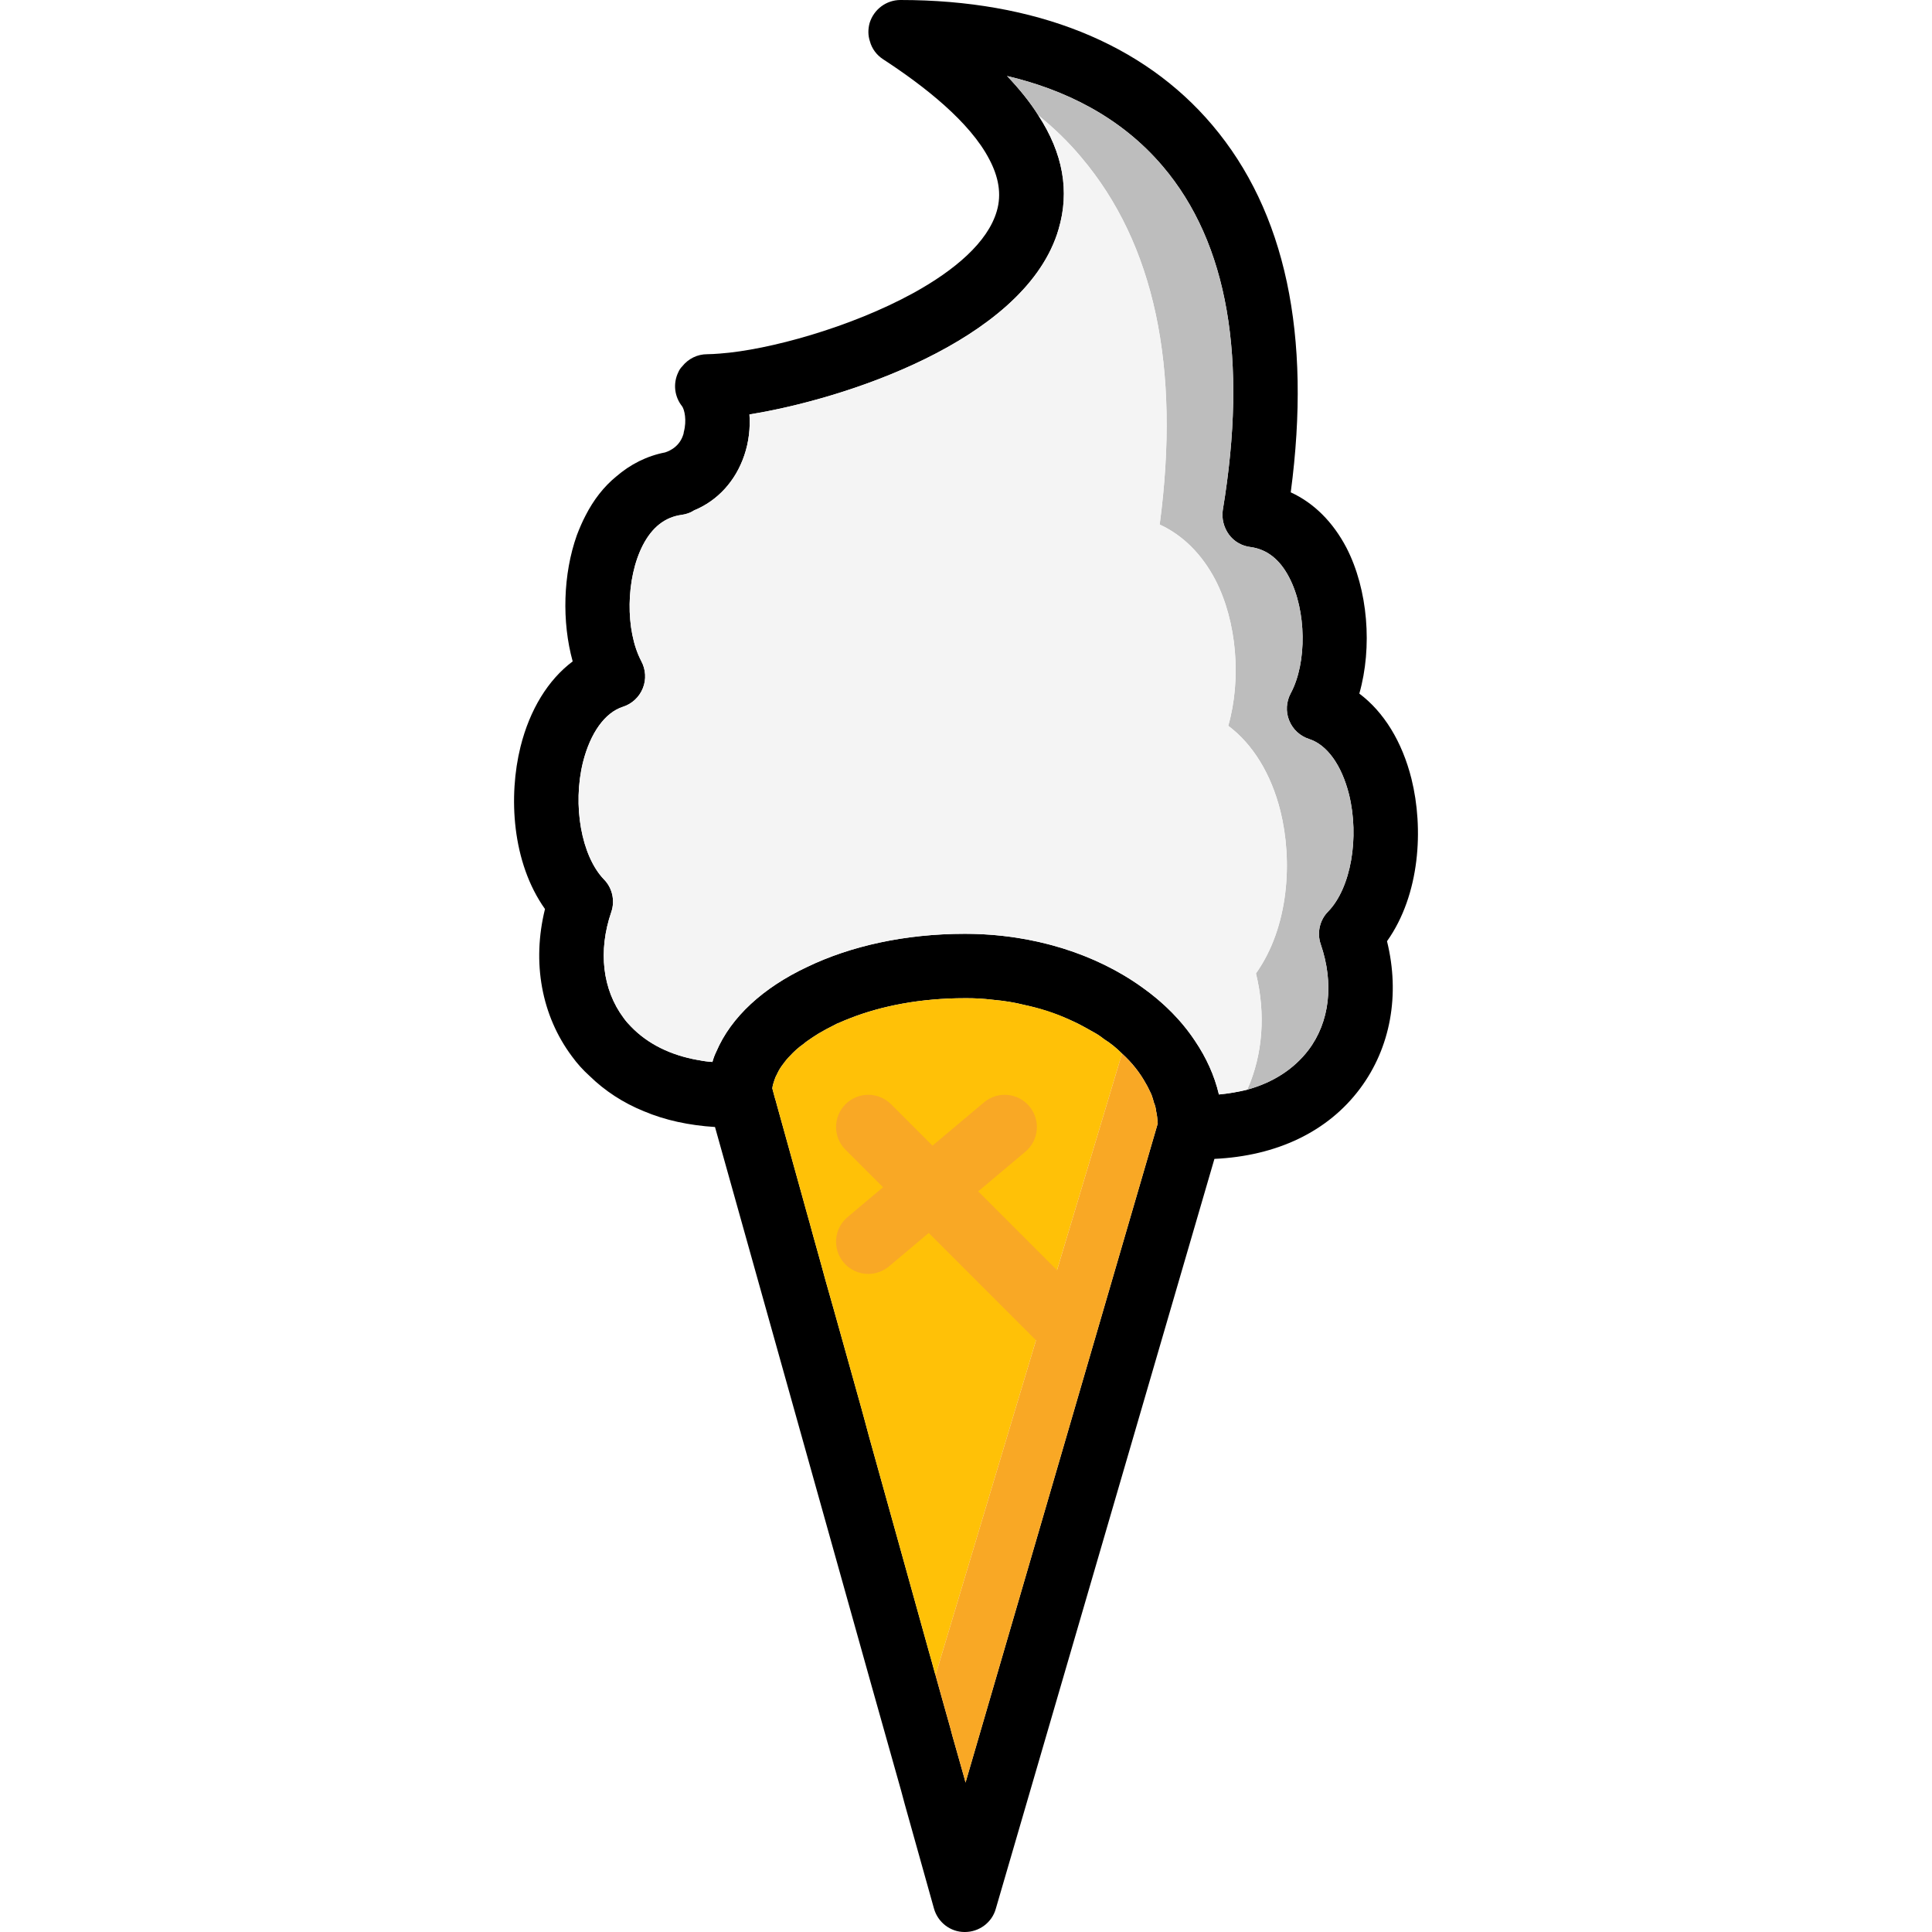
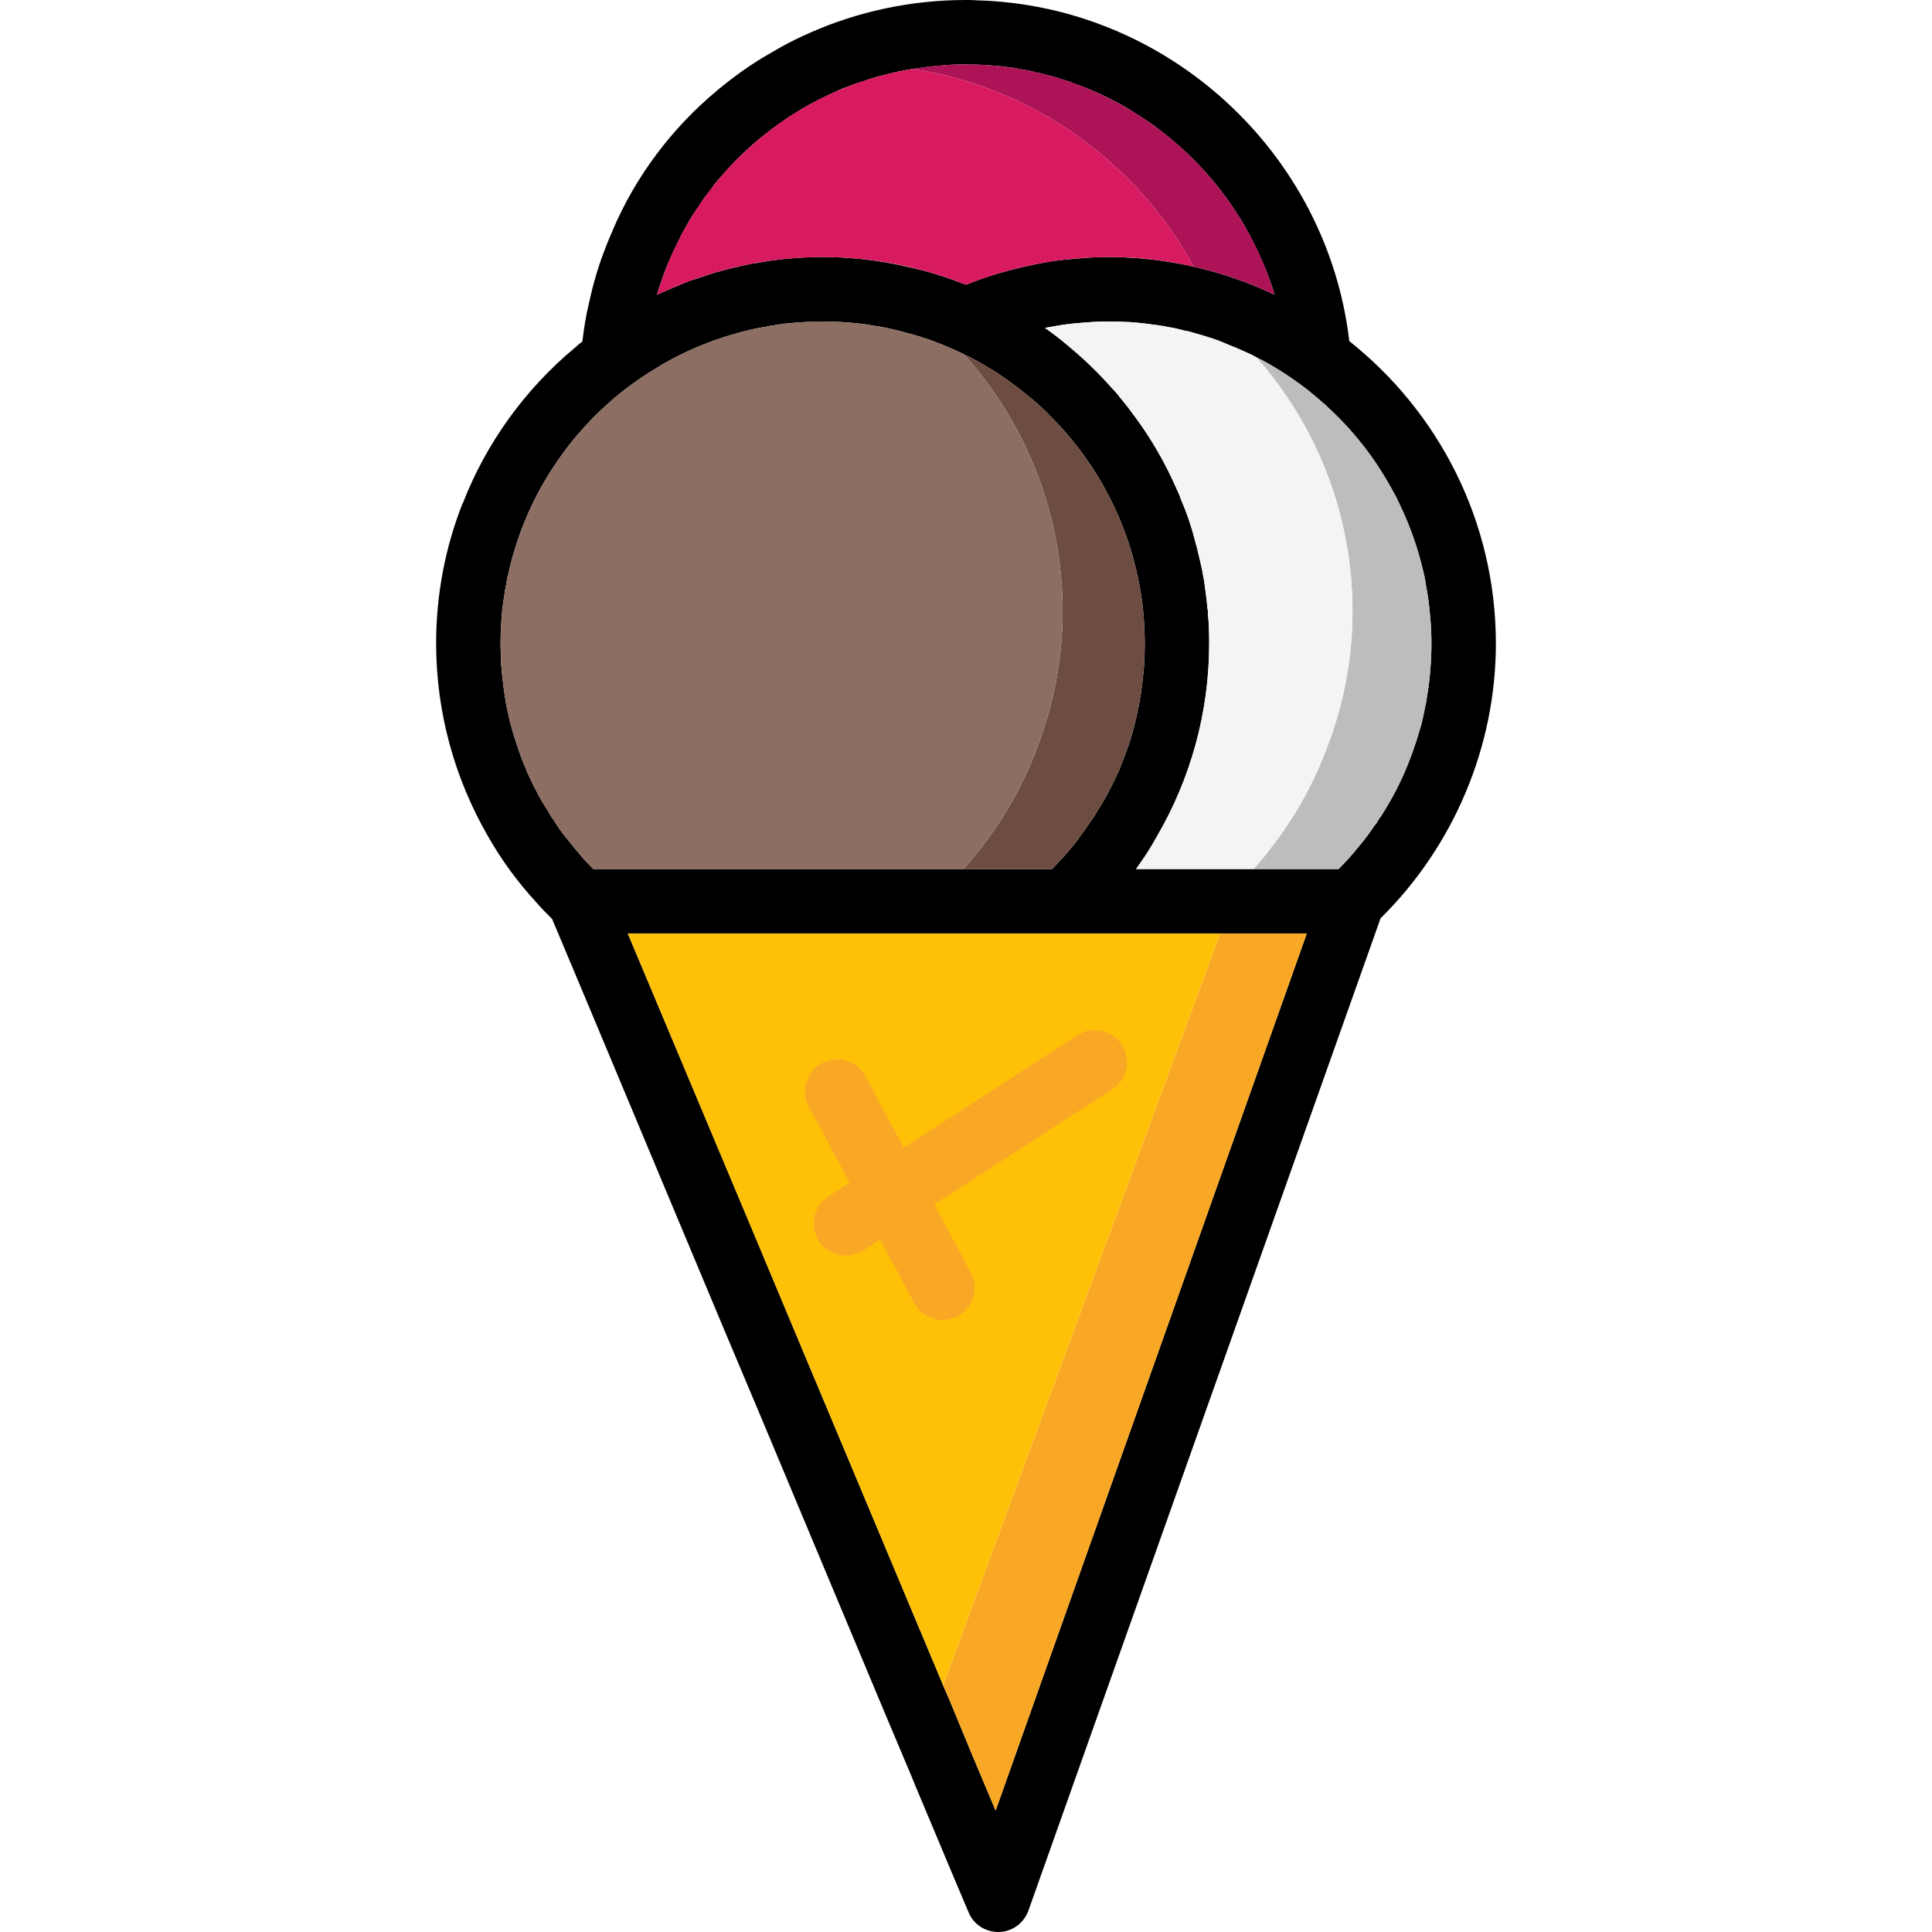
<svg xmlns="http://www.w3.org/2000/svg" version="1.1" id="Layer_1" x="0px" y="0px" viewBox="0 0 512 512" style="enable-background:new 0 0 512 512;" xml:space="preserve">
-   <path d="M374.059,206.421c-2.475-9.899-7.339-17.749-13.824-22.613c3.499-12.288,2.304-27.563-3.413-38.656  c-3.584-6.827-8.619-11.861-14.763-14.677c5.547-41.728-1.365-74.411-20.821-97.365C302.891,11.435,274.304,0,238.635,0  c-3.755,0-7.083,2.475-8.192,6.144c-0.427,1.621-0.427,3.243,0.085,4.779c0.512,1.963,1.792,3.669,3.499,4.779  c11.008,7.168,23.04,16.64,28.16,26.539c2.389,4.523,3.328,9.131,1.963,13.739c-2.389,8.192-11.093,15.616-22.101,21.675  c-16.64,9.131-38.4,15.104-51.285,16.043c-1.195,0.085-2.304,0.171-3.328,0.171c-2.645,0-5.035,1.195-6.656,3.243  c-0.427,0.427-0.768,0.939-1.024,1.536c-1.451,2.987-1.024,6.485,1.024,9.045c0.597,0.853,1.28,3.669,0.427,6.827  c0,0.256-0.085,0.512-0.171,0.768c-1.195,3.669-4.608,4.523-4.779,4.608c-4.864,0.939-9.216,3.157-12.971,6.4  c-3.243,2.645-5.973,6.144-8.107,10.325c-0.853,1.621-1.621,3.413-2.304,5.205c-3.669,10.325-4.011,22.955-1.109,33.451  c-6.485,4.864-11.349,12.715-13.824,22.613c-3.243,13.056-2.304,30.635,6.485,43.008c-3.499,14.165-0.939,28.245,7.168,39.083  c1.365,1.877,2.901,3.584,4.608,5.12c4.096,4.011,8.96,7.168,14.421,9.387c5.632,2.389,12.032,3.755,18.859,4.181l41.557,148.309  l7.765,27.563l0.939,3.499l7.765,27.733c1.024,3.669,4.352,6.229,8.107,6.229c0.085,0,0.085,0,0.085,0  c3.755,0,7.168-2.475,8.192-6.144l57.941-198.741c16.469-0.768,30.037-7.168,38.571-18.603c8.107-10.837,10.667-24.917,7.168-39.083  C376.363,237.056,377.301,219.477,374.059,206.421z M255.872,472.405c0,0-0.085-0.341-0.256-1.024  c-0.427-1.536-1.365-4.864-2.731-9.643c-0.341-1.195-0.683-2.389-1.024-3.755c-1.109-4.011-2.475-8.704-3.925-13.995v-0.085  c0-0.085-0.085-0.171-0.085-0.171c-0.597-2.133-1.195-4.437-1.877-6.741c-4.523-16.213-10.069-36.267-15.701-56.405  c-0.683-2.475-1.28-4.864-1.963-7.253c-3.328-11.861-6.571-23.637-9.643-34.389c-0.597-2.304-1.28-4.608-1.877-6.827  c-0.768-2.731-1.536-5.461-2.219-8.021c-0.683-2.389-1.28-4.608-1.877-6.741c-3.072-11.008-5.461-19.712-6.827-24.576  c-0.171-0.683-0.341-1.28-0.512-1.792c-0.427-1.621-0.683-2.56-0.683-2.56c0.085-0.683,0.256-1.365,0.512-2.048  c0.171-0.597,0.427-1.195,0.768-1.792c0.427-0.939,0.939-1.792,1.621-2.645c0.512-0.683,1.109-1.451,1.792-2.133  c1.024-1.109,2.219-2.219,3.584-3.157c0.768-0.683,1.621-1.195,2.475-1.792c0.853-0.597,1.877-1.195,2.816-1.707  c1.024-0.597,2.133-1.109,3.243-1.707c0.256-0.171,0.512-0.256,0.768-0.341c0.939-0.427,1.963-0.853,3.072-1.28  c8.277-3.243,18.603-5.291,30.379-5.291c1.28,0,2.475,0,3.669,0.085c1.28,0.085,2.56,0.171,3.84,0.341  c2.816,0.256,5.632,0.683,8.277,1.365c4.011,0.853,7.851,2.133,11.435,3.669c1.109,0.512,2.304,1.024,3.413,1.621  s2.219,1.195,3.243,1.792c1.109,0.597,2.048,1.195,2.987,1.963c1.792,1.109,3.328,2.389,4.779,3.84  c2.645,2.389,4.779,5.12,6.315,7.936c0.427,0.683,0.768,1.451,1.109,2.133c0.171,0.341,0.341,0.683,0.427,0.939  c0.256,0.683,0.427,1.28,0.597,1.963c0.341,0.768,0.512,1.536,0.597,2.304c0.256,1.109,0.341,2.133,0.427,3.243L255.872,472.405z   M351.957,241.579c-2.219,2.219-2.987,5.632-1.963,8.619c3.584,10.411,2.389,20.651-3.243,28.075  c-3.84,5.035-9.387,8.619-16.213,10.496c-2.389,0.597-4.864,1.024-7.509,1.28c-1.195-5.035-3.328-9.728-6.315-14.165  c-3.499-5.376-8.363-10.24-14.08-14.251c-12.203-8.789-28.757-14.165-46.933-14.165c-15.872,0-30.293,3.243-41.813,8.789  c-11.605,5.461-20.139,13.227-24.064,22.443c-0.427,0.853-0.768,1.792-1.024,2.731c-1.28-0.085-2.56-0.256-3.755-0.512h-0.085  c-7.253-1.28-13.312-4.267-17.749-8.875c-0.683-0.683-1.365-1.451-1.963-2.304c-5.547-7.424-6.827-17.664-3.243-28.075  c1.024-2.987,0.256-6.4-1.963-8.619c-5.973-6.229-8.363-19.627-5.547-31.061c1.963-7.765,5.803-13.141,10.581-14.677  c2.389-0.768,4.352-2.56,5.291-4.949c0.939-2.304,0.768-4.949-0.427-7.168c-4.267-8.107-4.096-21.931,0.427-30.72  c2.475-4.779,5.888-7.424,10.24-8.021c1.195-0.171,2.304-0.512,3.328-1.195c6.229-2.56,11.008-7.765,13.312-14.592  c1.195-3.499,1.621-7.253,1.365-10.837c25.088-4.011,71.851-19.285,81.493-47.701c0.171-0.427,0.256-0.939,0.427-1.365  c2.987-10.069,1.195-20.139-5.376-30.208c-2.133-3.413-4.949-6.912-8.277-10.411c14.848,3.499,29.952,10.581,41.301,23.979  c17.237,20.309,22.528,50.944,15.872,91.051c-0.341,2.219,0.256,4.608,1.621,6.485c1.365,1.877,3.499,3.072,5.803,3.328  c4.267,0.597,7.68,3.243,10.155,8.021c4.608,8.789,4.779,22.613,0.427,30.72c-1.195,2.219-1.365,4.864-0.427,7.168  c0.939,2.389,2.901,4.181,5.291,4.949c4.779,1.536,8.619,6.912,10.581,14.677C360.32,221.952,358.016,235.349,351.957,241.579z" />
-   <path style="fill:#BDBDBD;" d="M351.957,241.579c-2.219,2.219-2.987,5.632-1.963,8.619c3.584,10.411,2.389,20.651-3.243,28.075  c-3.84,5.035-9.387,8.619-16.213,10.496c4.096-9.216,4.949-19.968,2.304-30.805c8.789-12.373,9.728-29.952,6.485-43.008  c-2.475-9.899-7.339-17.749-13.824-22.613c3.499-12.288,2.304-27.563-3.413-38.656c-3.584-6.827-8.619-11.861-14.763-14.677  c5.547-41.728-1.365-74.411-20.821-97.365c-3.413-4.096-7.253-7.765-11.349-11.093c-2.133-3.413-4.949-6.912-8.277-10.411  c14.848,3.499,29.952,10.581,41.301,23.979c17.237,20.309,22.528,50.944,15.872,91.051c-0.341,2.219,0.256,4.608,1.621,6.485  c1.365,1.877,3.499,3.072,5.803,3.328c4.267,0.597,7.68,3.243,10.155,8.021c4.608,8.789,4.779,22.613,0.427,30.72  c-1.195,2.219-1.365,4.864-0.427,7.168c0.939,2.389,2.901,4.181,5.291,4.949c4.779,1.536,8.619,6.912,10.581,14.677  C360.32,221.952,358.016,235.349,351.957,241.579z" />
-   <path style="fill:#F4F4F4;" d="M332.843,257.963c2.645,10.837,1.792,21.589-2.304,30.805c-2.389,0.597-4.864,1.024-7.509,1.28  c-1.195-5.035-3.328-9.728-6.315-14.165c-11.179-16.811-34.304-28.416-61.013-28.416c-15.872,0-30.293,3.243-41.813,8.789  c-11.605,5.461-20.139,13.227-24.064,22.443c-0.427,0.853-0.768,1.792-1.024,2.731c-1.28-0.085-2.56-0.256-3.755-0.512  c-0.085-0.085-0.085,0-0.085,0c-7.253-1.28-13.312-4.267-17.749-8.875c-0.683-0.683-1.365-1.451-1.963-2.304  c-5.547-7.424-6.827-17.664-3.243-28.075c1.024-2.987,0.256-6.4-1.963-8.619c-5.973-6.229-8.363-19.627-5.547-31.061  c1.963-7.765,5.803-13.141,10.581-14.677c2.389-0.768,4.352-2.56,5.291-4.949c0.939-2.304,0.768-4.949-0.427-7.168  c-4.267-8.107-4.096-21.931,0.427-30.72c2.475-4.779,5.888-7.424,10.24-8.021c1.195-0.171,2.304-0.512,3.328-1.195  c6.229-2.56,11.008-7.765,13.312-14.592c1.195-3.499,1.621-7.253,1.365-10.837c25.088-4.011,71.851-19.285,81.493-47.701  c0.171-0.427,0.256-0.939,0.427-1.365c2.987-10.069,1.195-20.139-5.376-30.208c4.096,3.328,7.936,6.997,11.349,11.093  c19.456,22.955,26.368,55.637,20.821,97.365c6.144,2.816,11.179,7.851,14.763,14.677c5.717,11.093,6.912,26.368,3.413,38.656  c6.485,4.864,11.349,12.715,13.824,22.613C342.571,228.011,341.632,245.589,332.843,257.963z" />
-   <path style="fill:#FFC107;" d="M292.565,275.371c1.792,1.109,3.328,2.389,4.779,3.84l-49.408,164.693  c0-0.085-0.085-0.171-0.085-0.171c-0.597-2.133-1.195-4.437-1.877-6.741c-4.523-16.213-10.069-36.267-15.701-56.405  c-0.683-2.475-1.28-4.864-1.963-7.253c-3.328-11.861-6.571-23.637-9.643-34.389c-0.597-2.304-1.28-4.608-1.877-6.827  c-0.768-2.731-1.536-5.461-2.219-8.021c-0.683-2.304-1.28-4.523-1.877-6.741c-3.072-11.008-5.461-19.712-6.827-24.576  c-0.171-0.683-0.341-1.28-0.512-1.792c-0.427-1.621-0.683-2.56-0.683-2.56c0.085-0.683,0.256-1.365,0.512-2.048  c0.171-0.597,0.427-1.195,0.768-1.792c0.427-0.939,0.939-1.792,1.621-2.645c0.512-0.768,1.109-1.451,1.792-2.133  c1.024-1.109,2.219-2.219,3.584-3.157c0.768-0.683,1.621-1.195,2.475-1.792c0.853-0.597,1.877-1.195,2.816-1.707  c1.024-0.597,2.133-1.109,3.243-1.707c0.256-0.171,0.512-0.256,0.768-0.341c0.939-0.427,1.963-0.853,3.072-1.28  c8.277-3.243,18.603-5.291,30.379-5.291c1.28,0,2.475,0,3.669,0.085c1.28,0.085,2.56,0.171,3.84,0.341  c2.816,0.256,5.632,0.683,8.277,1.365c4.096,0.853,7.936,2.048,11.435,3.669c1.109,0.512,2.304,1.024,3.413,1.621  c1.109,0.597,2.219,1.195,3.243,1.792C290.688,274.005,291.627,274.603,292.565,275.371z" />
+   <path d="M242.684,81.094c-1.195-0.939-2.475-1.878-3.756-2.732c1.11-0.256,2.134-0.427,3.244-0.598  c4.524-0.683,9.134-1.11,13.829-1.11c1.622,0,3.244,0.085,4.78,0.085c-0.939-0.683-1.878-1.366-2.817-2.049  c-0.683,0.256-1.28,0.512-1.963,0.768c-2.476-0.939-4.951-1.878-7.512-2.646c-1.28-0.427-2.561-0.768-3.841-1.11  s-2.646-0.683-3.927-0.939c-1.451-0.341-2.988-0.683-4.439-0.939c-5.975-1.11-12.036-1.707-18.267-1.707  c-5.89,0-11.695,0.512-17.243,1.537c-1.878,0.256-3.756,0.683-5.549,1.11c-3.841,0.854-7.512,1.963-11.097,3.244  c-0.939,0.256-1.793,0.598-2.646,0.939c-0.768,0.341-1.536,0.598-2.219,0.939c-0.683,0.256-1.366,0.512-2.049,0.854  c0.683-0.085,1.28-0.085,1.963-0.085h1.793c1.366,0,2.732,0.085,4.012,0.171c1.195,0.085,2.39,0.171,3.585,0.341  c1.195,0.085,2.475,0.256,3.671,0.427c8.195,1.28,15.963,3.671,23.133,7.17c0.256,0.171,0.598,0.256,0.854,0.427  c0.085,0,0.085,0,0.085,0h1.707c1.793,0,3.5,0.085,5.292,0.171c0.427,0,0.854,0.085,1.195,0.085  c1.451,0.085,2.902,0.256,4.268,0.427c0.768,0.085,1.451,0.171,2.219,0.341c3.073,0.427,6.146,1.11,9.134,1.963  c1.537,0.427,2.988,0.768,4.439,1.28c3.756,1.195,7.426,2.732,10.926,4.439v0.085c0.341,0.085,0.598,0.256,0.939,0.427  c0.256,0.085,0.512,0.171,0.768,0.341C252.756,89.801,247.976,85.191,242.684,81.094z M357.581,90.398  c-5.89-50.107-48.315-89.032-98.849-90.313C257.793,0,256.939,0,256,0c-14.682,0-28.596,3.073-41.23,8.622  c-3.5,1.537-6.914,3.244-10.158,5.207c-5.036,2.817-9.731,6.146-14.17,9.817c-0.171,0.171-0.341,0.256-0.512,0.427  c-11.865,9.902-21.426,22.536-27.572,36.962v0.085c-0.512,1.11-1.024,2.305-1.451,3.414c-0.085,0.171-0.085,0.256-0.171,0.427  c-1.963,4.866-3.5,9.987-4.61,15.194c-0.854,3.414-1.366,6.829-1.793,10.329c-0.512,0.427-1.11,0.854-1.622,1.366  c-0.171,0.171-0.341,0.256-0.512,0.427c-12.975,10.841-23.304,25.011-29.535,41.059l-0.085,0.085c-4.524,11.438-7,23.987-7,37.132  c0,18.097,4.866,35.767,13.829,51.217c3.5,6.146,7.683,11.865,12.463,17.072c1.366,1.622,2.902,3.158,4.439,4.695l1.622,3.841  l7.17,17.072l36.449,87.069l9.817,23.304l31.755,75.887l8.195,19.462l1.366,3.329l0.256,0.598l9.561,22.792l4.183,9.902  c1.28,3.158,4.439,5.207,7.853,5.207h0.256c3.5-0.085,6.573-2.39,7.768-5.719l93.3-262.914c19.377-19.121,30.56-45.498,30.56-72.814  C396.42,138.115,381.226,109.178,357.581,90.398z M179.516,64.448c0.683-1.451,1.366-2.902,2.219-4.268  c0.256-0.512,0.512-1.024,0.854-1.537c0.768-1.366,1.622-2.646,2.561-3.927c0.854-1.451,1.878-2.902,3.073-4.268  c0.768-1.195,1.707-2.39,2.732-3.5c2.561-2.988,5.292-5.805,8.195-8.365c1.28-1.11,2.561-2.219,3.841-3.158  c0.939-0.768,1.878-1.537,2.902-2.219c0.341-0.256,0.683-0.512,1.024-0.683c1.024-0.768,2.049-1.537,3.158-2.134  c2.39-1.622,4.951-2.988,7.512-4.268c1.707-0.854,3.5-1.707,5.292-2.475c0.171-0.085,0.341-0.171,0.598-0.256  c1.963-0.768,3.841-1.451,5.89-2.049c1.793-0.683,3.671-1.195,5.634-1.622c2.219-0.598,4.524-1.11,6.829-1.451h0.085  c2.305-0.341,4.61-0.683,7-0.854c2.305-0.256,4.695-0.341,7.085-0.341c1.878,0,3.756,0.085,5.548,0.171  c1.024,0.085,2.049,0.171,2.988,0.256c1.878,0.171,3.756,0.427,5.549,0.768c1.536,0.256,3.073,0.512,4.524,0.939  c0.512,0.085,1.11,0.171,1.622,0.341c1.024,0.256,1.963,0.512,2.988,0.768c1.024,0.341,1.963,0.598,2.988,0.939  c0.854,0.256,1.622,0.512,2.39,0.854c3.927,1.366,7.768,3.073,11.438,5.036c1.793,0.939,3.5,1.963,5.122,3.073  c0.341,0.171,0.683,0.341,1.024,0.598c1.707,1.11,3.329,2.219,4.866,3.414c8.707,6.573,16.133,14.682,21.853,24.072  c0.768,1.195,1.451,2.475,2.134,3.756c1.366,2.561,2.646,5.122,3.756,7.853c0.427,0.939,0.854,1.963,1.195,2.988  c0.683,1.707,1.28,3.414,1.793,5.207c-6.829-3.244-13.914-5.719-21.426-7.426c-1.366-0.341-2.732-0.598-4.183-0.854  c-1.366-0.256-2.817-0.512-4.183-0.683c-1.451-0.256-2.902-0.427-4.268-0.512c-1.451-0.171-2.902-0.256-4.353-0.341  c-1.622-0.085-3.244-0.171-4.951-0.171h-0.427c-2.561,0-5.207,0.085-7.768,0.341c-0.683,0-1.366,0.085-2.049,0.171  c-1.878,0.171-3.671,0.341-5.463,0.598c-1.366,0.256-2.732,0.512-4.097,0.768c-1.195,0.256-2.39,0.512-3.585,0.768  c-4.439,1.024-8.792,2.305-13.06,3.927c-0.683,0.256-1.28,0.512-1.963,0.768c-2.476-0.939-4.951-1.878-7.512-2.646  c-1.28-0.427-2.561-0.768-3.841-1.11s-2.646-0.683-3.927-0.939c-1.451-0.341-2.988-0.683-4.439-0.939  c-5.975-1.11-12.036-1.707-18.267-1.707c-5.89,0-11.695,0.512-17.243,1.537c-1.878,0.256-3.756,0.683-5.549,1.11  c-3.841,0.854-7.512,1.963-11.097,3.244c-0.939,0.256-1.793,0.598-2.646,0.939c-0.768,0.341-1.536,0.598-2.219,0.939  c-0.683,0.256-1.366,0.512-2.049,0.854c-1.024,0.427-2.049,0.854-3.073,1.366C175.504,73.326,177.296,68.802,179.516,64.448z   M153.395,226.123c-1.11-1.28-2.219-2.646-3.244-4.012c-0.171-0.085-0.256-0.171-0.341-0.341c-1.11-1.451-2.134-2.902-3.073-4.439  c-0.598-0.768-1.024-1.537-1.451-2.305c-1.024-1.537-1.963-3.158-2.817-4.695c0-0.085,0-0.085,0-0.085  c-1.11-2.049-2.049-4.012-2.988-6.061c0-0.085,0-0.085,0-0.171c-0.939-2.049-1.707-4.183-2.39-6.317  c-0.768-2.134-1.366-4.268-1.963-6.487c-0.512-2.219-1.024-4.524-1.366-6.829c-0.256-1.793-0.512-3.585-0.683-5.463  c-0.085-0.854-0.171-1.707-0.256-2.646c-0.085-1.878-0.171-3.841-0.171-5.719c0-2.902,0.171-5.805,0.427-8.707  c0.171-1.451,0.341-2.817,0.598-4.268c0.085-0.854,0.256-1.707,0.427-2.475c0.171-1.024,0.341-2.049,0.598-2.988  c2.646-12.036,7.768-23.048,14.938-32.608c1.622-2.219,3.414-4.353,5.207-6.317c2.049-2.305,4.268-4.439,6.573-6.487  c1.195-1.11,2.475-2.134,3.756-3.158c2.988-2.305,6.061-4.439,9.304-6.317c0.854-0.598,1.793-1.11,2.646-1.537  c0.854-0.512,1.793-1.024,2.732-1.451c5.975-2.988,12.292-5.292,18.95-6.829c1.622-0.427,3.244-0.683,4.866-0.939  c0.427-0.171,0.939-0.256,1.366-0.256c1.793-0.341,3.671-0.512,5.463-0.683c1.963-0.171,3.927-0.256,5.89-0.256v-0.085h1.622  c1.793,0,3.5,0.085,5.292,0.171c0.427,0,0.854,0.085,1.195,0.085c1.451,0.085,2.902,0.256,4.268,0.427  c0.768,0.085,1.451,0.171,2.219,0.341c3.073,0.427,6.146,1.11,9.134,1.963c1.537,0.427,2.988,0.768,4.439,1.28  c3.756,1.195,7.426,2.732,10.926,4.439v0.085c0.341,0.085,0.598,0.256,0.939,0.427c0.256,0.085,0.512,0.171,0.768,0.341  c0.512,0.256,0.939,0.512,1.451,0.768c1.622,0.854,3.158,1.793,4.695,2.732c4.268,2.732,8.28,5.805,12.036,9.134  c0.854,0.768,1.707,1.537,2.475,2.39c1.878,1.878,3.756,3.841,5.463,5.89c1.11,1.28,2.049,2.561,3.073,3.841  c2.049,2.732,3.927,5.634,5.634,8.536c0.683,1.28,1.366,2.561,2.049,3.841c2.817,5.463,5.036,11.268,6.573,17.328  c0.256,0.939,0.512,1.878,0.683,2.902c1.024,4.268,1.622,8.707,1.878,13.231c0.085,1.707,0.171,3.5,0.171,5.207  c0,1.878-0.085,3.841-0.171,5.719c-0.085,0.939-0.171,1.793-0.256,2.646c-0.171,1.878-0.427,3.671-0.683,5.463  c-0.683,4.012-1.537,7.939-2.732,11.695c-0.256,0.939-0.598,1.793-0.939,2.732c-0.598,1.793-1.366,3.585-2.049,5.378  c-0.939,2.049-1.878,4.012-2.988,6.061c0,0,0,0,0,0.085c-0.854,1.537-1.793,3.158-2.817,4.695c-0.427,0.768-0.854,1.537-1.451,2.305  c0,0.085-0.085,0.085-0.085,0.085c-0.939,1.451-1.963,2.902-3.073,4.353c-0.683,1.024-1.451,2.049-2.305,2.988  c-1.622,1.963-3.244,3.756-5.036,5.549H157.236C155.871,228.94,154.59,227.575,153.395,226.123z M263.853,479.819l-5.975-14.17  l-6.402-15.536l-0.256-0.512l-1.28-2.988l-40.12-95.691l-9.731-23.304l-26.548-63.168l-7.17-17.072h179.943L263.853,479.819z   M378.921,178.918c-0.171,2.219-0.512,4.268-0.854,6.402c-0.085,0.598-0.171,1.195-0.341,1.793c-0.341,1.707-0.683,3.414-1.11,5.122  c-0.085,0.256-0.171,0.512-0.256,0.768c-0.598,2.134-1.28,4.268-2.049,6.402c-0.854,2.219-1.707,4.524-2.732,6.658  c-1.024,2.219-2.134,4.439-3.329,6.488c-0.939,1.622-1.878,3.244-2.988,4.78c-0.256,0.512-0.512,0.939-0.939,1.366  c-1.366,2.049-2.817,4.012-4.439,5.89c-1.537,1.963-3.329,3.841-5.122,5.719h-53.693c1.963-2.732,3.841-5.549,5.463-8.536  c9.048-15.45,13.914-33.12,13.914-51.217c0-2.732-0.085-5.463-0.341-8.109c0-0.427,0-0.768-0.085-1.024  c-0.171-1.707-0.341-3.414-0.598-5.036c-0.171-1.622-0.427-3.244-0.768-4.78c0-0.085,0-0.085,0-0.171  c-0.427-1.963-0.854-3.927-1.366-5.89c-0.085-0.427-0.171-0.854-0.341-1.28c-0.512-1.963-1.024-3.927-1.707-5.89v-0.085  c-0.683-2.049-1.451-4.012-2.305-5.975c-0.256-0.939-0.683-1.793-1.11-2.732c-2.988-6.829-6.658-13.231-11.097-19.206  c-1.28-1.707-2.561-3.414-3.927-5.036c-0.598-0.854-1.28-1.622-2.049-2.39c-3.671-4.183-7.683-8.024-11.951-11.524  c-1.878-1.622-3.841-3.158-5.89-4.524c0.939-0.171,1.963-0.341,2.902-0.512c2.305-0.427,4.61-0.683,6.914-0.854  c2.134-0.171,4.183-0.341,6.317-0.341c0.085,0,0.085,0,0.085,0h0.854c1.793,0,3.671,0.085,5.463,0.171c0.085,0,0.085,0,0.085,0  c1.451,0.085,2.902,0.256,4.353,0.427c2.049,0.256,4.097,0.512,6.061,0.939c1.28,0.171,2.561,0.512,3.841,0.854  c1.11,0.171,2.049,0.427,3.073,0.768c1.024,0.256,2.049,0.598,3.158,0.939c1.793,0.512,3.585,1.195,5.292,1.963  c1.793,0.683,3.585,1.451,5.378,2.305c0.854,0.341,1.622,0.768,2.39,1.195v0.085c0.512,0.171,1.024,0.427,1.537,0.683  c4.268,2.305,8.365,5.036,12.207,8.024c1.537,1.28,3.073,2.561,4.524,3.841l0.256,0.256c1.451,1.366,2.902,2.732,4.268,4.183  c0.427,0.427,0.854,0.939,1.28,1.366c1.024,1.11,2.134,2.39,3.073,3.585c3.585,4.353,6.658,9.134,9.304,14.085  c0.512,0.854,0.939,1.793,1.366,2.732c2.732,5.634,4.866,11.695,6.317,17.926c0.341,1.366,0.598,2.732,0.768,4.183  c0.171,0.598,0.256,1.195,0.341,1.878c0.085,0.512,0.171,1.11,0.256,1.707c0.171,1.366,0.341,2.732,0.427,4.097  c0.085,0.256,0.085,0.512,0.085,0.854c0.171,2.134,0.256,4.183,0.256,6.317c0,2.39-0.085,4.866-0.341,7.17  C379.006,178.15,379.006,178.577,378.921,178.918z M255.317,230.306c-1.366,1.537-2.732,3.073-4.268,4.524l-4.439,12.548h2.732  c2.646-2.732,5.122-5.549,7.426-8.536c2.049-2.732,4.012-5.549,5.719-8.536H255.317z M278.792,230.306h-16.304  c-1.707,2.988-3.671,5.805-5.719,8.536c-2.305,2.988-4.78,5.805-7.426,8.536h22.279c1.963-2.732,3.841-5.634,5.463-8.536  c2.646-4.524,4.951-9.219,6.744-14.085C282.206,226.721,280.584,228.514,278.792,230.306z" />
+   <path style="fill:#AD1457;" d="M337.777,78.106c-6.829-3.244-13.914-5.719-21.426-7.426c-15.109-27.572-42.51-47.547-74.435-52.412  c4.61-0.768,9.304-1.195,14.085-1.195C294.157,17.072,327.106,42.766,337.777,78.106z" />
+   <path style="fill:#D81B60;" d="M316.351,70.68c-7.085-1.622-14.341-2.561-21.938-2.561h-0.427c-13.146,0-25.95,2.561-37.986,7.341  c-11.78-4.695-24.584-7.341-37.986-7.341c-15.707,0-30.56,3.671-43.876,9.987c4.524-15.536,13.316-29.194,25.011-39.523  c11.78-10.5,26.462-17.67,42.681-20.316h0.085C273.841,23.133,301.242,43.108,316.351,70.68z" />
+   <path style="fill:#BDBDBD;" d="M379.348,170.553c0,2.39-0.085,4.866-0.341,7.17c0,0.427,0,0.854-0.085,1.195  c-0.171,2.219-0.512,4.268-0.854,6.402c-0.085,0.598-0.171,1.195-0.341,1.793c-0.341,1.707-0.683,3.414-1.11,5.122  c-0.085,0.256-0.171,0.512-0.256,0.768c-0.598,2.134-1.28,4.268-2.049,6.402c-1.622,4.524-3.671,8.963-6.061,13.146  c-0.939,1.622-1.878,3.244-2.988,4.78c-0.256,0.512-0.512,0.939-0.939,1.366c-1.366,2.049-2.817,4.012-4.439,5.89  c-1.536,1.963-3.329,3.841-5.122,5.719h-22.621c1.622-1.707,3.073-3.5,4.439-5.292c6.231-7.939,11.182-16.646,14.768-26.035  c4.61-11.695,7.085-24.243,7.085-36.962c0-25.694-9.561-49.254-25.352-67.18c0.512,0.171,1.024,0.427,1.536,0.683  c4.268,2.305,8.365,5.036,12.207,8.024c1.536,1.28,3.073,2.561,4.524,3.841l0.256,0.256c1.451,1.366,2.902,2.732,4.268,4.183  c0.427,0.427,0.854,0.939,1.28,1.366c1.024,1.11,2.134,2.39,3.073,3.585c3.585,4.353,6.658,9.134,9.304,14.085  c0.512,0.854,0.939,1.793,1.366,2.732c2.732,5.634,4.866,11.695,6.317,17.926c0.341,1.366,0.598,2.732,0.768,4.183  c0.171,0.598,0.256,1.195,0.341,1.878c0.085,0.512,0.171,1.11,0.256,1.707c0.171,1.366,0.341,2.732,0.427,4.097  c0.085,0.256,0.085,0.512,0.085,0.854C379.262,166.37,379.348,168.419,379.348,170.553z" />
  <g>
-     <path style="fill:#F9A825;" d="M306.816,297.728l-50.944,174.677c0,0-0.085-0.341-0.256-1.024   c-0.427-1.536-1.365-4.864-2.731-9.643c-0.341-1.109-0.683-2.389-1.024-3.755c-1.109-4.011-2.475-8.704-3.925-13.995v-0.085   l49.408-164.693c2.645,2.389,4.779,5.12,6.315,7.936c0.427,0.683,0.768,1.451,1.109,2.133c0.171,0.341,0.341,0.683,0.427,0.939   c0.256,0.683,0.427,1.28,0.597,1.963c0.341,0.768,0.512,1.536,0.597,2.304C306.645,295.509,306.731,296.619,306.816,297.728z" />
-     <path style="fill:#F9A825;" d="M230.11,337.604c-2.432,0-4.847-1.033-6.545-3.038c-3.029-3.61-2.569-8.994,1.041-12.023   l36.156-30.404c3.61-3.038,8.986-2.569,12.023,1.041c3.029,3.61,2.569,8.994-1.041,12.023l-36.156,30.404   C233.993,336.939,232.038,337.604,230.11,337.604z" />
-     <path style="fill:#F9A825;" d="M281.301,358.4c-2.185,0-4.369-0.836-6.033-2.5l-51.2-51.2c-3.337-3.337-3.337-8.73,0-12.066   s8.73-3.337,12.066,0l51.2,51.2c3.337,3.337,3.337,8.73,0,12.066C285.662,357.564,283.486,358.4,281.301,358.4z" />
+     <path style="fill:#F4F4F4;" d="M333.082,94.837c15.792,17.926,25.352,41.486,25.352,67.18c0,12.719-2.475,25.267-7.085,36.962   c-3.585,9.39-8.536,18.097-14.768,26.035c-1.366,1.793-2.817,3.585-4.439,5.292h-31.072c1.963-2.732,3.841-5.549,5.463-8.536   c9.048-15.45,13.914-33.12,13.914-51.217c0-2.732-0.085-5.463-0.341-8.109c0-0.427,0-0.768-0.085-1.024   c-0.171-1.707-0.341-3.414-0.598-5.036c-0.171-1.622-0.427-3.244-0.768-4.78c0-0.085,0-0.085,0-0.171   c-0.427-1.963-0.854-3.927-1.366-5.89c-0.085-0.427-0.171-0.854-0.341-1.28c-0.512-1.963-1.024-3.927-1.707-5.89v-0.085   c-0.683-2.049-1.451-4.012-2.305-5.975c-0.256-0.939-0.683-1.793-1.11-2.732c-2.988-6.829-6.658-13.231-11.097-19.206   c-1.195-1.707-2.475-3.414-3.927-5.036c-0.598-0.854-1.28-1.622-2.049-2.39c-3.671-4.183-7.683-8.024-11.951-11.524   c-1.878-1.622-3.841-3.073-5.89-4.524c0.939-0.171,1.963-0.341,2.902-0.512c2.305-0.427,4.61-0.683,6.914-0.854   c2.134-0.171,4.183-0.341,6.317-0.341c0.085,0,0.085,0,0.085,0h0.854c1.793,0,3.671,0.085,5.463,0.171c0.085,0,0.085,0,0.085,0   c1.451,0.085,2.902,0.256,4.353,0.427c2.049,0.256,4.097,0.512,6.061,0.939c1.28,0.171,2.561,0.512,3.841,0.854   c1.11,0.171,2.049,0.427,3.073,0.768c1.024,0.256,2.049,0.598,3.158,0.939c1.793,0.512,3.585,1.195,5.292,1.963   c1.793,0.683,3.585,1.451,5.378,2.305c0.854,0.341,1.622,0.768,2.39,1.195c0.512,0.171,1.024,0.512,1.537,0.768   C334.106,95.264,333.594,95.008,333.082,94.837z" />
+     <path style="fill:#F4F4F4;" d="M368.251,212.551c2.39-4.183,4.439-8.622,6.061-13.146   C372.69,203.929,370.726,208.368,368.251,212.551z" />
+   </g>
+   <path style="fill:#6D4C41;" d="M303.376,170.553c0,1.878-0.085,3.841-0.171,5.719c-0.085,0.939-0.171,1.793-0.256,2.646  c-0.171,1.878-0.427,3.671-0.683,5.463c-0.683,4.012-1.536,7.939-2.732,11.695c-0.256,0.939-0.598,1.793-0.939,2.732  c-0.598,1.793-1.366,3.585-2.049,5.378c-0.939,2.049-1.878,4.012-2.988,6.061c0,0,0,0,0,0.085c-0.854,1.537-1.793,3.158-2.817,4.695  c-0.427,0.768-0.854,1.537-1.451,2.305c0,0.085-0.085,0.085-0.085,0.085c-0.939,1.451-1.963,2.902-3.073,4.353  c-0.683,1.024-1.451,2.049-2.305,2.988c-1.622,1.963-3.244,3.756-5.036,5.549h-23.475c1.622-1.707,3.073-3.5,4.439-5.292  c6.231-7.939,11.182-16.646,14.768-26.035c4.61-11.695,7.085-24.243,7.085-36.962c0-25.694-9.561-49.254-25.352-67.18v-0.085  c-0.256-0.256-0.427-0.512-0.768-0.768c0.341,0.085,0.598,0.256,0.939,0.427c0.256,0.085,0.512,0.171,0.768,0.341  c0.512,0.256,0.939,0.512,1.451,0.768c1.622,0.854,3.158,1.793,4.695,2.732c4.268,2.732,8.28,5.805,12.036,9.134  c0.854,0.768,1.707,1.537,2.475,2.39c1.878,1.878,3.756,3.841,5.463,5.89c1.11,1.28,2.049,2.561,3.073,3.841  c2.049,2.732,3.927,5.634,5.634,8.536c0.683,1.28,1.366,2.561,2.049,3.841c2.817,5.463,5.036,11.268,6.573,17.328  c0.256,0.939,0.512,1.878,0.683,2.902c1.024,4.268,1.622,8.707,1.878,13.231C303.29,167.053,303.376,168.846,303.376,170.553z" />
+   <path style="fill:#8D6E63;" d="M281.609,162.017c0,12.719-2.475,25.267-7.085,36.962c-3.585,9.39-8.536,18.097-14.768,26.035  c-1.366,1.793-2.817,3.585-4.439,5.292h-98.081c-1.366-1.366-2.646-2.732-3.841-4.183c-1.11-1.28-2.219-2.646-3.244-4.012  c-0.171-0.085-0.256-0.171-0.341-0.341c-1.11-1.451-2.134-2.902-3.073-4.439c-0.598-0.768-1.024-1.537-1.451-2.305  c-1.024-1.537-1.963-3.158-2.817-4.695c0-0.085,0-0.085,0-0.085c-1.11-2.049-2.049-4.012-2.988-6.061c0-0.085,0-0.085,0-0.171  c-0.939-2.049-1.707-4.183-2.39-6.317c-0.768-2.134-1.366-4.268-1.963-6.487c-0.512-2.219-1.024-4.524-1.366-6.829  c-0.256-1.793-0.512-3.585-0.683-5.463c-0.085-0.854-0.171-1.707-0.256-2.646c-0.085-1.878-0.171-3.841-0.171-5.719  c0-2.902,0.171-5.805,0.427-8.707c0.171-1.451,0.341-2.817,0.598-4.268c0.085-0.854,0.256-1.707,0.427-2.475  c0.171-1.024,0.341-2.049,0.598-2.988c2.646-12.036,7.768-23.048,14.938-32.608c1.622-2.219,3.414-4.353,5.207-6.317  c2.049-2.305,4.268-4.439,6.573-6.487c1.195-1.11,2.475-2.134,3.756-3.158c2.988-2.305,6.061-4.439,9.304-6.317  c0.854-0.598,1.793-1.11,2.646-1.537c0.854-0.512,1.793-1.024,2.732-1.451c5.975-2.988,12.292-5.292,18.95-6.829  c1.622-0.427,3.244-0.683,4.866-0.939c0.427-0.171,0.939-0.256,1.366-0.256c1.793-0.341,3.671-0.512,5.463-0.683  c1.878-0.171,3.756-0.256,5.719-0.341c0.085,0,0.085,0,0.085,0h1.707c1.793,0,3.5,0.085,5.292,0.171  c0.427,0,0.854,0.085,1.195,0.085c1.451,0.085,2.902,0.256,4.268,0.427c0.768,0.085,1.451,0.171,2.219,0.341  c3.073,0.427,6.146,1.11,9.134,1.963c1.537,0.427,2.988,0.768,4.439,1.28c3.756,1.195,7.426,2.732,10.926,4.439  c0.256,0.085,0.598,0.256,0.939,0.512c-0.341-0.171-0.598-0.341-0.939-0.427c0.341,0.256,0.512,0.512,0.768,0.768v0.085  C272.048,112.763,281.609,136.323,281.609,162.017z" />
+   <polygon style="fill:#F9A825;" points="346.313,247.378 263.853,479.819 257.878,465.649 251.476,450.113 251.22,449.601   249.939,446.613 323.35,247.378 " />
+   <g>
+     <polygon style="fill:#FFC107;" points="249.939,446.613 251.22,449.601 249.939,446.698  " />
+     <polygon style="fill:#FFC107;" points="251.476,450.113 257.878,465.649 251.22,449.601  " />
+     <polygon style="fill:#FFC107;" points="323.35,247.378 249.939,446.613 209.819,350.922 173.54,264.451 166.37,247.378  " />
+   </g>
+   <g>
+     <path style="fill:#F9A825;" d="M249.794,349.813c-3.039,0-5.984-1.63-7.529-4.499l-27.93-51.994   c-2.236-4.149-0.674-9.33,3.474-11.558c4.174-2.236,9.33-0.666,11.558,3.483l27.93,51.994c2.236,4.149,0.674,9.33-3.474,11.558   C252.543,349.488,251.16,349.813,249.794,349.813z" />
+     <path style="fill:#F9A825;" d="M224.186,332.74c-2.8,0-5.54-1.374-7.179-3.901c-2.561-3.961-1.426-9.245,2.535-11.806   l65.968-42.681c3.952-2.569,9.236-1.426,11.806,2.527c2.561,3.961,1.426,9.245-2.535,11.806l-65.968,42.681   C227.378,332.296,225.782,332.74,224.186,332.74z" />
  </g>
  <g>
</g>
  <g>
</g>
  <g>
</g>
  <g>
</g>
  <g>
</g>
  <g>
</g>
  <g>
</g>
  <g>
</g>
  <g>
</g>
  <g>
</g>
  <g>
</g>
  <g>
</g>
  <g>
</g>
  <g>
</g>
  <g>
</g>
</svg>
